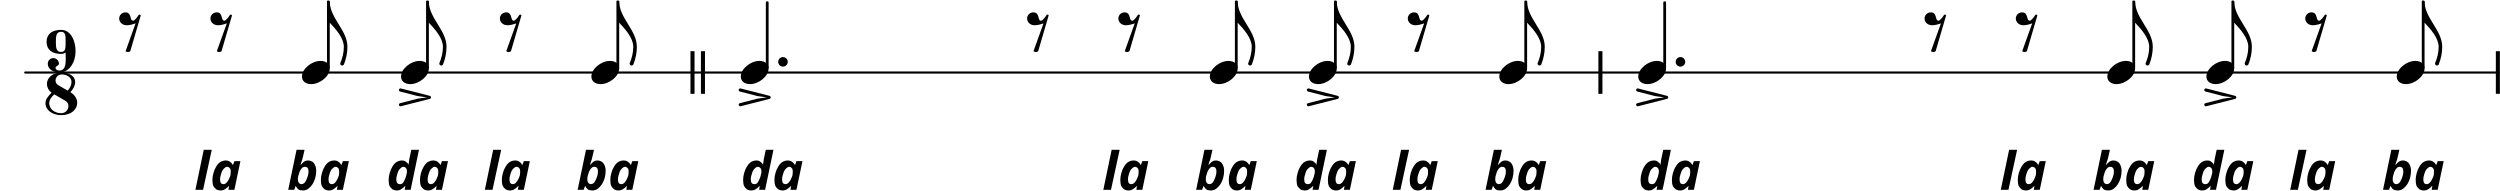
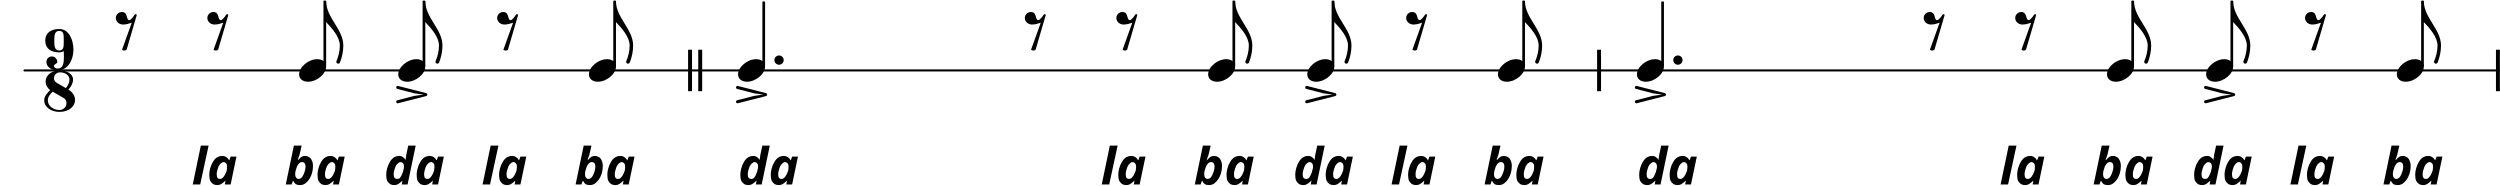
- <svg xmlns="http://www.w3.org/2000/svg" version="1.2" width="205.98mm" height="15.70mm" viewBox="-1.127 -0.025 117.214 8.935">
+ <svg xmlns="http://www.w3.org/2000/svg" version="1.2" width="211.98mm" height="15.70mm" viewBox="-1.127 -0.025 120.628 8.935">
  <style type="text/css">

tspan { white-space: pre; }

</style>
-   <g transform="translate(31.7337, 3.375)">
-     <rect x="0" y="-1" width="0.19" height="2" ry="0" fill="currentColor" />
-   </g>
-   <g transform="translate(31.2437, 3.375)">
-     <rect x="0" y="-1" width="0.19" height="2" ry="0" fill="currentColor" />
-   </g>
-   <g transform="translate(73.8155, 3.375)">
-     <rect x="0" y="-1" width="0.19" height="2" ry="0" fill="currentColor" />
-   </g>
-   <g transform="translate(115.8972, 3.375)">
+   <g transform="translate(32.5614, 3.375)">
+     <rect x="0" y="-1" width="0.19" height="2" ry="0" fill="currentColor" />
+   </g>
+   <g transform="translate(32.0714, 3.375)">
+     <rect x="0" y="-1" width="0.19" height="2" ry="0" fill="currentColor" />
+   </g>
+   <g transform="translate(75.9365, 3.375)">
+     <rect x="0" y="-1" width="0.19" height="2" ry="0" fill="currentColor" />
+   </g>
+   <g transform="translate(119.3116, 3.375)">
    <rect x="0" y="-1" width="0.19" height="2" ry="0" fill="currentColor" />
  </g>
  <g transform="translate(0, 3.375)">
-     <line stroke-linejoin="round" stroke-linecap="round" stroke-width="0.1" stroke="currentColor" x1="0.05" y1="0" x2="116.037" y2="0" />
-   </g>
-   <g transform="translate(75.6851, 8.875)">
-     <text font-family="Charis SIL" font-weight="bold" font-style="italic" font-size="2.47" text-anchor="start" fill="currentColor">
-       <tspan>da</tspan>
-     </text>
-   </g>
-   <g transform="translate(77.4393, 2.875)">
+     <line stroke-linejoin="round" stroke-linecap="round" stroke-width="0.1" stroke="currentColor" x1="0.05" y1="0" x2="119.452" y2="0" />
+   </g>
+   <g transform="translate(77.8578, 8.875)">
+     <text font-family="Charis SIL" font-weight="bold" font-style="italic" font-size="2.47" text-anchor="start" fill="currentColor">
+       <tspan>da</tspan>
+     </text>
+   </g>
+   <g transform="translate(79.612, 2.875)">
    <path transform="scale(0.004, -0.004)" d="M0 0c0 31 25 56 56 56s56 -25 56 -56s-25 -56 -56 -56s-56 25 -56 56z" fill="currentColor" />
  </g>
-   <g transform="translate(76.9243, 3.375)">
+   <g transform="translate(79.097, 3.375)">
    <rect x="-0.065" y="-3.333" width="0.13" height="3.147" ry="0.04" fill="currentColor" />
  </g>
-   <g transform="translate(60.244, 3.375)">
-     <path transform="scale(0.004, -0.004)" d="M218 136c66 0 108 -36 108 -89c0 -89 -113 -183 -218 -183c-66 0 -108 36 -108 89c0 89 113 183 218 183z" fill="currentColor" />
-   </g>
-   <g transform="translate(89.1217, 1.375)">
-     <path transform="scale(0.004, -0.004)" d="M70 205c79 0 46 -98 91 -98c16 0 54 48 61 63c6 12 23 12 28 0l-123 -420c-8 -7 -17 -10 -27 -10s-20 3 -28 10l117 326c-34 -12 -69 -22 -105 -22c-47 0 -87 34 -87 79c0 40 33 72 73 72z" fill="currentColor" />
-   </g>
-   <g transform="translate(93.4006, 1.375)">
-     <path transform="scale(0.004, -0.004)" d="M70 205c79 0 46 -98 91 -98c16 0 54 48 61 63c6 12 23 12 28 0l-123 -420c-8 -7 -17 -10 -27 -10s-20 3 -28 10l117 326c-34 -12 -69 -22 -105 -22c-47 0 -87 34 -87 79c0 40 33 72 73 72z" fill="currentColor" />
-   </g>
-   <g transform="translate(92.6373, 8.875)">
-     <text font-family="Charis SIL" font-weight="bold" font-style="italic" font-size="2.47" text-anchor="start" fill="currentColor">
-       <tspan>la</tspan>
-     </text>
-   </g>
-   <g transform="translate(60.8961, 4.54)">
-     <path transform="scale(0.004, -0.004)" d="M-173 68c-8 2 -15 9 -15 18c0 10 9 19 19 19c2 0 3 -1 5 -1l337 -86c8 -2 15 -9 15 -18s-7 -16 -15 -18l-337 -86c-2 0 -3 -1 -5 -1c-10 0 -19 9 -19 19c0 9 7 16 15 18l206 53l109 15l-109 15z" fill="currentColor" />
-   </g>
-   <g transform="translate(59.5535, 8.875)">
-     <text font-family="Charis SIL" font-weight="bold" font-style="italic" font-size="2.47" text-anchor="start" fill="currentColor">
-       <tspan>da</tspan>
-     </text>
-   </g>
-   <g transform="translate(61.4832, 3.375)">
-     <rect x="-0.065" y="-3.375" width="0.13" height="3.189" ry="0.04" fill="currentColor" />
-   </g>
-   <g transform="translate(61.5482, 0.04)">
-     <path transform="scale(0.004, -0.004)" d="M0 0v-250h-16v250h16zM0 0c0 -197 207 -336 207 -533c0 -71 -15 -141 -41 -207c-5 -8 -13 -12 -20 -12c-13 0 -26 11 -23 27c26 61 42 126 42 192c0 103 -94 208 -165 283v250z" fill="currentColor" />
-   </g>
-   <g transform="translate(64.8903, 1.375)">
-     <path transform="scale(0.004, -0.004)" d="M70 205c79 0 46 -98 91 -98c16 0 54 48 61 63c6 12 23 12 28 0l-123 -420c-8 -7 -17 -10 -27 -10s-20 3 -28 10l117 326c-34 -12 -69 -22 -105 -22c-47 0 -87 34 -87 79c0 40 33 72 73 72z" fill="currentColor" />
-   </g>
-   <g transform="translate(64.127, 8.875)">
-     <text font-family="Charis SIL" font-weight="bold" font-style="italic" font-size="2.47" text-anchor="start" fill="currentColor">
-       <tspan>la</tspan>
-     </text>
-   </g>
-   <g transform="translate(69.1692, 3.375)">
-     <path transform="scale(0.004, -0.004)" d="M218 136c66 0 108 -36 108 -89c0 -89 -113 -183 -218 -183c-66 0 -108 36 -108 89c0 89 113 183 218 183z" fill="currentColor" />
-   </g>
-   <g transform="translate(68.4787, 8.875)">
-     <text font-family="Charis SIL" font-weight="bold" font-style="italic" font-size="2.47" text-anchor="start" fill="currentColor">
-       <tspan>ba</tspan>
-     </text>
-   </g>
-   <g transform="translate(70.4084, 3.375)">
-     <rect x="-0.065" y="-3.375" width="0.13" height="3.189" ry="0.04" fill="currentColor" />
-   </g>
-   <g transform="translate(70.4734, 0.04)">
-     <path transform="scale(0.004, -0.004)" d="M0 0v-250h-16v250h16zM0 0c0 -197 207 -336 207 -533c0 -71 -15 -141 -41 -207c-5 -8 -13 -12 -20 -12c-13 0 -26 11 -23 27c26 61 42 126 42 192c0 103 -94 208 -165 283v250z" fill="currentColor" />
-   </g>
-   <g transform="translate(75.6851, 3.375)">
-     <path transform="scale(0.004, -0.004)" d="M218 136c66 0 108 -36 108 -89c0 -89 -113 -183 -218 -183c-66 0 -108 36 -108 89c0 89 113 183 218 183z" fill="currentColor" />
-   </g>
-   <g transform="translate(76.3372, 4.54)">
-     <path transform="scale(0.004, -0.004)" d="M-173 68c-8 2 -15 9 -15 18c0 10 9 19 19 19c2 0 3 -1 5 -1l337 -86c8 -2 15 -9 15 -18s-7 -16 -15 -18l-337 -86c-2 0 -3 -1 -5 -1c-10 0 -19 9 -19 19c0 9 7 16 15 18l206 53l109 15l-109 15z" fill="currentColor" />
-   </g>
-   <g transform="translate(110.5604, 8.875)">
-     <text font-family="Charis SIL" font-weight="bold" font-style="italic" font-size="2.47" text-anchor="start" fill="currentColor">
-       <tspan>ba</tspan>
-     </text>
-   </g>
-   <g transform="translate(112.4901, 3.375)">
-     <rect x="-0.065" y="-3.375" width="0.13" height="3.189" ry="0.04" fill="currentColor" />
-   </g>
-   <g transform="translate(112.5551, 0.04)">
-     <path transform="scale(0.004, -0.004)" d="M0 0v-250h-16v250h16zM0 0c0 -197 207 -336 207 -533c0 -71 -15 -141 -41 -207c-5 -8 -13 -12 -20 -12c-13 0 -26 11 -23 27c26 61 42 126 42 192c0 103 -94 208 -165 283v250z" fill="currentColor" />
-   </g>
-   <g transform="translate(103.565, 3.375)">
-     <rect x="-0.065" y="-3.375" width="0.13" height="3.189" ry="0.04" fill="currentColor" />
-   </g>
-   <g transform="translate(97.6794, 3.375)">
-     <path transform="scale(0.004, -0.004)" d="M218 136c66 0 108 -36 108 -89c0 -89 -113 -183 -218 -183c-66 0 -108 36 -108 89c0 89 113 183 218 183z" fill="currentColor" />
-   </g>
-   <g transform="translate(96.9889, 8.875)">
-     <text font-family="Charis SIL" font-weight="bold" font-style="italic" font-size="2.47" text-anchor="start" fill="currentColor">
-       <tspan>ba</tspan>
-     </text>
-   </g>
-   <g transform="translate(98.9186, 3.375)">
-     <rect x="-0.065" y="-3.375" width="0.13" height="3.189" ry="0.04" fill="currentColor" />
-   </g>
-   <g transform="translate(98.9836, 0.04)">
-     <path transform="scale(0.004, -0.004)" d="M0 0v-250h-16v250h16zM0 0c0 -197 207 -336 207 -533c0 -71 -15 -141 -41 -207c-5 -8 -13 -12 -20 -12c-13 0 -26 11 -23 27c26 61 42 126 42 192c0 103 -94 208 -165 283v250z" fill="currentColor" />
-   </g>
-   <g transform="translate(102.3257, 3.375)">
-     <path transform="scale(0.004, -0.004)" d="M218 136c66 0 108 -36 108 -89c0 -89 -113 -183 -218 -183c-66 0 -108 36 -108 89c0 89 113 183 218 183z" fill="currentColor" />
-   </g>
-   <g transform="translate(102.9778, 4.54)">
-     <path transform="scale(0.004, -0.004)" d="M-173 68c-8 2 -15 9 -15 18c0 10 9 19 19 19c2 0 3 -1 5 -1l337 -86c8 -2 15 -9 15 -18s-7 -16 -15 -18l-337 -86c-2 0 -3 -1 -5 -1c-10 0 -19 9 -19 19c0 9 7 16 15 18l206 53l109 15l-109 15z" fill="currentColor" />
-   </g>
-   <g transform="translate(101.6352, 8.875)">
-     <text font-family="Charis SIL" font-weight="bold" font-style="italic" font-size="2.47" text-anchor="start" fill="currentColor">
-       <tspan>da</tspan>
-     </text>
-   </g>
-   <g transform="translate(103.63, 0.04)">
-     <path transform="scale(0.004, -0.004)" d="M0 0v-250h-16v250h16zM0 0c0 -197 207 -336 207 -533c0 -71 -15 -141 -41 -207c-5 -8 -13 -12 -20 -12c-13 0 -26 11 -23 27c26 61 42 126 42 192c0 103 -94 208 -165 283v250z" fill="currentColor" />
-   </g>
-   <g transform="translate(106.9721, 1.375)">
-     <path transform="scale(0.004, -0.004)" d="M70 205c79 0 46 -98 91 -98c16 0 54 48 61 63c6 12 23 12 28 0l-123 -420c-8 -7 -17 -10 -27 -10s-20 3 -28 10l117 326c-34 -12 -69 -22 -105 -22c-47 0 -87 34 -87 79c0 40 33 72 73 72z" fill="currentColor" />
-   </g>
-   <g transform="translate(106.2088, 8.875)">
-     <text font-family="Charis SIL" font-weight="bold" font-style="italic" font-size="2.47" text-anchor="start" fill="currentColor">
-       <tspan>la</tspan>
-     </text>
-   </g>
-   <g transform="translate(111.2509, 3.375)">
-     <path transform="scale(0.004, -0.004)" d="M218 136c66 0 108 -36 108 -89c0 -89 -113 -183 -218 -183c-66 0 -108 36 -108 89c0 89 113 183 218 183z" fill="currentColor" />
-   </g>
-   <g transform="translate(12.3354, 8.875)">
-     <text font-family="Charis SIL" font-weight="bold" font-style="italic" font-size="2.47" text-anchor="start" fill="currentColor">
-       <tspan>ba</tspan>
-     </text>
-   </g>
-   <g transform="translate(14.2651, 3.375)">
-     <rect x="-0.065" y="-3.375" width="0.13" height="3.189" ry="0.04" fill="currentColor" />
-   </g>
-   <g transform="translate(14.3301, 0.04)">
-     <path transform="scale(0.004, -0.004)" d="M0 0v-250h-16v250h16zM0 0c0 -197 207 -336 207 -533c0 -71 -15 -141 -41 -207c-5 -8 -13 -12 -20 -12c-13 0 -26 11 -23 27c26 61 42 126 42 192c0 103 -94 208 -165 283v250z" fill="currentColor" />
-   </g>
-   <g transform="translate(17.6722, 3.375)">
-     <path transform="scale(0.004, -0.004)" d="M218 136c66 0 108 -36 108 -89c0 -89 -113 -183 -218 -183c-66 0 -108 36 -108 89c0 89 113 183 218 183z" fill="currentColor" />
-   </g>
-   <g transform="translate(18.3243, 4.54)">
-     <path transform="scale(0.004, -0.004)" d="M-173 68c-8 2 -15 9 -15 18c0 10 9 19 19 19c2 0 3 -1 5 -1l337 -86c8 -2 15 -9 15 -18s-7 -16 -15 -18l-337 -86c-2 0 -3 -1 -5 -1c-10 0 -19 9 -19 19c0 9 7 16 15 18l206 53l109 15l-109 15z" fill="currentColor" />
-   </g>
-   <g transform="translate(16.9817, 8.875)">
-     <text font-family="Charis SIL" font-weight="bold" font-style="italic" font-size="2.47" text-anchor="start" fill="currentColor">
-       <tspan>da</tspan>
-     </text>
-   </g>
-   <g transform="translate(18.9114, 3.375)">
-     <rect x="-0.065" y="-3.375" width="0.13" height="3.189" ry="0.04" fill="currentColor" />
-   </g>
-   <g transform="translate(18.9764, 0.04)">
-     <path transform="scale(0.004, -0.004)" d="M0 0v-250h-16v250h16zM0 0c0 -197 207 -336 207 -533c0 -71 -15 -141 -41 -207c-5 -8 -13 -12 -20 -12c-13 0 -26 11 -23 27c26 61 42 126 42 192c0 103 -94 208 -165 283v250z" fill="currentColor" />
-   </g>
-   <g transform="translate(22.3185, 1.375)">
-     <path transform="scale(0.004, -0.004)" d="M70 205c79 0 46 -98 91 -98c16 0 54 48 61 63c6 12 23 12 28 0l-123 -420c-8 -7 -17 -10 -27 -10s-20 3 -28 10l117 326c-34 -12 -69 -22 -105 -22c-47 0 -87 34 -87 79c0 40 33 72 73 72z" fill="currentColor" />
-   </g>
-   <g transform="translate(21.5552, 8.875)">
-     <text font-family="Charis SIL" font-weight="bold" font-style="italic" font-size="2.47" text-anchor="start" fill="currentColor">
-       <tspan>la</tspan>
-     </text>
-   </g>
-   <g transform="translate(26.5974, 3.375)">
-     <path transform="scale(0.004, -0.004)" d="M218 136c66 0 108 -36 108 -89c0 -89 -113 -183 -218 -183c-66 0 -108 36 -108 89c0 89 113 183 218 183z" fill="currentColor" />
-   </g>
-   <g transform="translate(25.9069, 8.875)">
-     <text font-family="Charis SIL" font-weight="bold" font-style="italic" font-size="2.47" text-anchor="start" fill="currentColor">
-       <tspan>ba</tspan>
-     </text>
-   </g>
-   <g transform="translate(27.8366, 3.375)">
+   <g transform="translate(61.9511, 3.375)">
+     <path transform="scale(0.004, -0.004)" d="M218 136c66 0 108 -36 108 -89c0 -89 -113 -183 -218 -183c-66 0 -108 36 -108 89c0 89 113 183 218 183z" fill="currentColor" />
+   </g>
+   <g transform="translate(91.7083, 1.375)">
+     <path transform="scale(0.004, -0.004)" d="M70 205c79 0 46 -98 91 -98c16 0 54 48 61 63c6 12 23 12 28 0l-123 -420c-8 -7 -17 -10 -27 -10s-20 3 -28 10l117 326c-34 -12 -69 -22 -105 -22c-47 0 -87 34 -87 79c0 40 33 72 73 72z" fill="currentColor" />
+   </g>
+   <g transform="translate(96.1251, 1.375)">
+     <path transform="scale(0.004, -0.004)" d="M70 205c79 0 46 -98 91 -98c16 0 54 48 61 63c6 12 23 12 28 0l-123 -420c-8 -7 -17 -10 -27 -10s-20 3 -28 10l117 326c-34 -12 -69 -22 -105 -22c-47 0 -87 34 -87 79c0 40 33 72 73 72z" fill="currentColor" />
+   </g>
+   <g transform="translate(95.3618, 8.875)">
+     <text font-family="Charis SIL" font-weight="bold" font-style="italic" font-size="2.47" text-anchor="start" fill="currentColor">
+       <tspan>la</tspan>
+     </text>
+   </g>
+   <g transform="translate(62.6033, 4.54)">
+     <path transform="scale(0.004, -0.004)" d="M-173 68c-8 2 -15 9 -15 18c0 10 9 19 19 19c2 0 3 -1 5 -1l337 -86c8 -2 15 -9 15 -18s-7 -16 -15 -18l-337 -86c-2 0 -3 -1 -5 -1c-10 0 -19 9 -19 19c0 9 7 16 15 18l206 53l109 15l-109 15z" fill="currentColor" />
+   </g>
+   <g transform="translate(61.2606, 8.875)">
+     <text font-family="Charis SIL" font-weight="bold" font-style="italic" font-size="2.47" text-anchor="start" fill="currentColor">
+       <tspan>da</tspan>
+     </text>
+   </g>
+   <g transform="translate(63.1904, 3.375)">
+     <rect x="-0.065" y="-3.375" width="0.13" height="3.189" ry="0.04" fill="currentColor" />
+   </g>
+   <g transform="translate(63.2554, 0.04)">
+     <path transform="scale(0.004, -0.004)" d="M0 0v-250h-16v250h16zM0 0c0 -197 207 -336 207 -533c0 -71 -15 -141 -41 -207c-5 -8 -13 -12 -20 -12c-13 0 -26 11 -23 27c26 61 42 126 42 192c0 103 -94 208 -165 283v250z" fill="currentColor" />
+   </g>
+   <g transform="translate(66.7354, 1.375)">
+     <path transform="scale(0.004, -0.004)" d="M70 205c79 0 46 -98 91 -98c16 0 54 48 61 63c6 12 23 12 28 0l-123 -420c-8 -7 -17 -10 -27 -10s-20 3 -28 10l117 326c-34 -12 -69 -22 -105 -22c-47 0 -87 34 -87 79c0 40 33 72 73 72z" fill="currentColor" />
+   </g>
+   <g transform="translate(65.9721, 8.875)">
+     <text font-family="Charis SIL" font-weight="bold" font-style="italic" font-size="2.47" text-anchor="start" fill="currentColor">
+       <tspan>la</tspan>
+     </text>
+   </g>
+   <g transform="translate(71.1522, 3.375)">
+     <path transform="scale(0.004, -0.004)" d="M218 136c66 0 108 -36 108 -89c0 -89 -113 -183 -218 -183c-66 0 -108 36 -108 89c0 89 113 183 218 183z" fill="currentColor" />
+   </g>
+   <g transform="translate(70.4617, 8.875)">
+     <text font-family="Charis SIL" font-weight="bold" font-style="italic" font-size="2.47" text-anchor="start" fill="currentColor">
+       <tspan>ba</tspan>
+     </text>
+   </g>
+   <g transform="translate(72.3915, 3.375)">
+     <rect x="-0.065" y="-3.375" width="0.13" height="3.189" ry="0.04" fill="currentColor" />
+   </g>
+   <g transform="translate(72.4565, 0.04)">
+     <path transform="scale(0.004, -0.004)" d="M0 0v-250h-16v250h16zM0 0c0 -197 207 -336 207 -533c0 -71 -15 -141 -41 -207c-5 -8 -13 -12 -20 -12c-13 0 -26 11 -23 27c26 61 42 126 42 192c0 103 -94 208 -165 283v250z" fill="currentColor" />
+   </g>
+   <g transform="translate(77.8578, 3.375)">
+     <path transform="scale(0.004, -0.004)" d="M218 136c66 0 108 -36 108 -89c0 -89 -113 -183 -218 -183c-66 0 -108 36 -108 89c0 89 113 183 218 183z" fill="currentColor" />
+   </g>
+   <g transform="translate(78.5099, 4.54)">
+     <path transform="scale(0.004, -0.004)" d="M-173 68c-8 2 -15 9 -15 18c0 10 9 19 19 19c2 0 3 -1 5 -1l337 -86c8 -2 15 -9 15 -18s-7 -16 -15 -18l-337 -86c-2 0 -3 -1 -5 -1c-10 0 -19 9 -19 19c0 9 7 16 15 18l206 53l109 15l-109 15z" fill="currentColor" />
+   </g>
+   <g transform="translate(113.8368, 8.875)">
+     <text font-family="Charis SIL" font-weight="bold" font-style="italic" font-size="2.47" text-anchor="start" fill="currentColor">
+       <tspan>ba</tspan>
+     </text>
+   </g>
+   <g transform="translate(115.7665, 3.375)">
+     <rect x="-0.065" y="-3.375" width="0.13" height="3.189" ry="0.04" fill="currentColor" />
+   </g>
+   <g transform="translate(115.8315, 0.04)">
+     <path transform="scale(0.004, -0.004)" d="M0 0v-250h-16v250h16zM0 0c0 -197 207 -336 207 -533c0 -71 -15 -141 -41 -207c-5 -8 -13 -12 -20 -12c-13 0 -26 11 -23 27c26 61 42 126 42 192c0 103 -94 208 -165 283v250z" fill="currentColor" />
+   </g>
+   <g transform="translate(106.5654, 3.375)">
+     <rect x="-0.065" y="-3.375" width="0.13" height="3.189" ry="0.04" fill="currentColor" />
+   </g>
+   <g transform="translate(100.5419, 3.375)">
+     <path transform="scale(0.004, -0.004)" d="M218 136c66 0 108 -36 108 -89c0 -89 -113 -183 -218 -183c-66 0 -108 36 -108 89c0 89 113 183 218 183z" fill="currentColor" />
+   </g>
+   <g transform="translate(99.8514, 8.875)">
+     <text font-family="Charis SIL" font-weight="bold" font-style="italic" font-size="2.47" text-anchor="start" fill="currentColor">
+       <tspan>ba</tspan>
+     </text>
+   </g>
+   <g transform="translate(101.7812, 3.375)">
+     <rect x="-0.065" y="-3.375" width="0.13" height="3.189" ry="0.04" fill="currentColor" />
+   </g>
+   <g transform="translate(101.8462, 0.04)">
+     <path transform="scale(0.004, -0.004)" d="M0 0v-250h-16v250h16zM0 0c0 -197 207 -336 207 -533c0 -71 -15 -141 -41 -207c-5 -8 -13 -12 -20 -12c-13 0 -26 11 -23 27c26 61 42 126 42 192c0 103 -94 208 -165 283v250z" fill="currentColor" />
+   </g>
+   <g transform="translate(105.3262, 3.375)">
+     <path transform="scale(0.004, -0.004)" d="M218 136c66 0 108 -36 108 -89c0 -89 -113 -183 -218 -183c-66 0 -108 36 -108 89c0 89 113 183 218 183z" fill="currentColor" />
+   </g>
+   <g transform="translate(105.9783, 4.54)">
+     <path transform="scale(0.004, -0.004)" d="M-173 68c-8 2 -15 9 -15 18c0 10 9 19 19 19c2 0 3 -1 5 -1l337 -86c8 -2 15 -9 15 -18s-7 -16 -15 -18l-337 -86c-2 0 -3 -1 -5 -1c-10 0 -19 9 -19 19c0 9 7 16 15 18l206 53l109 15l-109 15z" fill="currentColor" />
+   </g>
+   <g transform="translate(104.6357, 8.875)">
+     <text font-family="Charis SIL" font-weight="bold" font-style="italic" font-size="2.47" text-anchor="start" fill="currentColor">
+       <tspan>da</tspan>
+     </text>
+   </g>
+   <g transform="translate(106.6304, 0.04)">
+     <path transform="scale(0.004, -0.004)" d="M0 0v-250h-16v250h16zM0 0c0 -197 207 -336 207 -533c0 -71 -15 -141 -41 -207c-5 -8 -13 -12 -20 -12c-13 0 -26 11 -23 27c26 61 42 126 42 192c0 103 -94 208 -165 283v250z" fill="currentColor" />
+   </g>
+   <g transform="translate(110.1105, 1.375)">
+     <path transform="scale(0.004, -0.004)" d="M70 205c79 0 46 -98 91 -98c16 0 54 48 61 63c6 12 23 12 28 0l-123 -420c-8 -7 -17 -10 -27 -10s-20 3 -28 10l117 326c-34 -12 -69 -22 -105 -22c-47 0 -87 34 -87 79c0 40 33 72 73 72z" fill="currentColor" />
+   </g>
+   <g transform="translate(109.3472, 8.875)">
+     <text font-family="Charis SIL" font-weight="bold" font-style="italic" font-size="2.47" text-anchor="start" fill="currentColor">
+       <tspan>la</tspan>
+     </text>
+   </g>
+   <g transform="translate(114.5273, 3.375)">
+     <path transform="scale(0.004, -0.004)" d="M218 136c66 0 108 -36 108 -89c0 -89 -113 -183 -218 -183c-66 0 -108 36 -108 89c0 89 113 183 218 183z" fill="currentColor" />
+   </g>
+   <g transform="translate(12.6113, 8.875)">
+     <text font-family="Charis SIL" font-weight="bold" font-style="italic" font-size="2.47" text-anchor="start" fill="currentColor">
+       <tspan>ba</tspan>
+     </text>
+   </g>
+   <g transform="translate(14.541, 3.375)">
+     <rect x="-0.065" y="-3.375" width="0.13" height="3.189" ry="0.04" fill="currentColor" />
+   </g>
+   <g transform="translate(14.606, 0.04)">
+     <path transform="scale(0.004, -0.004)" d="M0 0v-250h-16v250h16zM0 0c0 -197 207 -336 207 -533c0 -71 -15 -141 -41 -207c-5 -8 -13 -12 -20 -12c-13 0 -26 11 -23 27c26 61 42 126 42 192c0 103 -94 208 -165 283v250z" fill="currentColor" />
+   </g>
+   <g transform="translate(18.0861, 3.375)">
+     <path transform="scale(0.004, -0.004)" d="M218 136c66 0 108 -36 108 -89c0 -89 -113 -183 -218 -183c-66 0 -108 36 -108 89c0 89 113 183 218 183z" fill="currentColor" />
+   </g>
+   <g transform="translate(18.7382, 4.54)">
+     <path transform="scale(0.004, -0.004)" d="M-173 68c-8 2 -15 9 -15 18c0 10 9 19 19 19c2 0 3 -1 5 -1l337 -86c8 -2 15 -9 15 -18s-7 -16 -15 -18l-337 -86c-2 0 -3 -1 -5 -1c-10 0 -19 9 -19 19c0 9 7 16 15 18l206 53l109 15l-109 15z" fill="currentColor" />
+   </g>
+   <g transform="translate(17.3956, 8.875)">
+     <text font-family="Charis SIL" font-weight="bold" font-style="italic" font-size="2.47" text-anchor="start" fill="currentColor">
+       <tspan>da</tspan>
+     </text>
+   </g>
+   <g transform="translate(19.3253, 3.375)">
+     <rect x="-0.065" y="-3.375" width="0.13" height="3.189" ry="0.04" fill="currentColor" />
+   </g>
+   <g transform="translate(19.3903, 0.04)">
+     <path transform="scale(0.004, -0.004)" d="M0 0v-250h-16v250h16zM0 0c0 -197 207 -336 207 -533c0 -71 -15 -141 -41 -207c-5 -8 -13 -12 -20 -12c-13 0 -26 11 -23 27c26 61 42 126 42 192c0 103 -94 208 -165 283v250z" fill="currentColor" />
+   </g>
+   <g transform="translate(22.8703, 1.375)">
+     <path transform="scale(0.004, -0.004)" d="M70 205c79 0 46 -98 91 -98c16 0 54 48 61 63c6 12 23 12 28 0l-123 -420c-8 -7 -17 -10 -27 -10s-20 3 -28 10l117 326c-34 -12 -69 -22 -105 -22c-47 0 -87 34 -87 79c0 40 33 72 73 72z" fill="currentColor" />
+   </g>
+   <g transform="translate(22.107, 8.875)">
+     <text font-family="Charis SIL" font-weight="bold" font-style="italic" font-size="2.47" text-anchor="start" fill="currentColor">
+       <tspan>la</tspan>
+     </text>
+   </g>
+   <g transform="translate(27.2872, 3.375)">
+     <path transform="scale(0.004, -0.004)" d="M218 136c66 0 108 -36 108 -89c0 -89 -113 -183 -218 -183c-66 0 -108 36 -108 89c0 89 113 183 218 183z" fill="currentColor" />
+   </g>
+   <g transform="translate(26.5967, 8.875)">
+     <text font-family="Charis SIL" font-weight="bold" font-style="italic" font-size="2.47" text-anchor="start" fill="currentColor">
+       <tspan>ba</tspan>
+     </text>
+   </g>
+   <g transform="translate(28.5264, 3.375)">
    <rect x="-0.065" y="-3.375" width="0.13" height="3.189" ry="0.04" fill="currentColor" />
  </g>
  <g transform="translate(4.4682, 1.375)">
    <path transform="scale(0.004, -0.004)" d="M70 205c79 0 46 -98 91 -98c16 0 54 48 61 63c6 12 23 12 28 0l-123 -420c-8 -7 -17 -10 -27 -10s-20 3 -28 10l117 326c-34 -12 -69 -22 -105 -22c-47 0 -87 34 -87 79c0 40 33 72 73 72z" fill="currentColor" />
  </g>
  <g transform="translate(1.0512, 3.375)">
    <path transform="scale(0.004, -0.004)" d="M170 241c51 0 53 43 53 100v18v18c0 57 -2 100 -53 100c-57 0 -61 -51 -61 -118s4 -118 61 -118zM223 234c-15 -10 -33 -16 -53 -16c-101 0 -170 46 -170 141s69 141 170 141c112 0 170 -124 170 -250c0 -128 -72 -250 -190 -250c-70 0 -136 39 -136 103 c0 36 29 66 65 66s66 -30 66 -66c0 -24 -40 -25 -40 -49c0 -20 23 -31 45 -31c66 0 75 65 75 139c0 24 -2 48 -2 72z" fill="currentColor" />
  </g>
  <g transform="translate(1, 5.375)">
    <path transform="scale(0.004, -0.004)" d="M261 287c25 30 44 64 44 103c0 54 -55 87 -114 87c-46 0 -73 -36 -73 -71c0 -21 10 -42 31 -54zM292 269c23 -13 80 -54 80 -125c0 -73 -66 -144 -189 -144c-94 0 -183 54 -183 140c0 50 36 87 72 123c-37 28 -55 66 -55 103c0 68 60 134 174 134c80 0 157 -39 157 -110 c0 -46 -25 -86 -56 -121zM103 244c-31 -30 -59 -61 -59 -104c0 -69 66 -117 139 -117c54 0 86 42 86 83c0 24 -10 48 -35 62z" fill="currentColor" />
  </g>
-   <g transform="translate(8.747, 1.375)">
-     <path transform="scale(0.004, -0.004)" d="M70 205c79 0 46 -98 91 -98c16 0 54 48 61 63c6 12 23 12 28 0l-123 -420c-8 -7 -17 -10 -27 -10s-20 3 -28 10l117 326c-34 -12 -69 -22 -105 -22c-47 0 -87 34 -87 79c0 40 33 72 73 72z" fill="currentColor" />
-   </g>
-   <g transform="translate(7.9837, 8.875)">
-     <text font-family="Charis SIL" font-weight="bold" font-style="italic" font-size="2.47" text-anchor="start" fill="currentColor">
-       <tspan>la</tspan>
-     </text>
-   </g>
-   <g transform="translate(13.0259, 3.375)">
-     <path transform="scale(0.004, -0.004)" d="M218 136c66 0 108 -36 108 -89c0 -89 -113 -183 -218 -183c-66 0 -108 36 -108 89c0 89 113 183 218 183z" fill="currentColor" />
-   </g>
-   <g transform="translate(55.5977, 3.375)">
-     <path transform="scale(0.004, -0.004)" d="M218 136c66 0 108 -36 108 -89c0 -89 -113 -183 -218 -183c-66 0 -108 36 -108 89c0 89 113 183 218 183z" fill="currentColor" />
-   </g>
-   <g transform="translate(50.5555, 8.875)">
-     <text font-family="Charis SIL" font-weight="bold" font-style="italic" font-size="2.47" text-anchor="start" fill="currentColor">
-       <tspan>la</tspan>
-     </text>
-   </g>
-   <g transform="translate(47.0399, 1.375)">
-     <path transform="scale(0.004, -0.004)" d="M70 205c79 0 46 -98 91 -98c16 0 54 48 61 63c6 12 23 12 28 0l-123 -420c-8 -7 -17 -10 -27 -10s-20 3 -28 10l117 326c-34 -12 -69 -22 -105 -22c-47 0 -87 34 -87 79c0 40 33 72 73 72z" fill="currentColor" />
-   </g>
-   <g transform="translate(51.3188, 1.375)">
-     <path transform="scale(0.004, -0.004)" d="M70 205c79 0 46 -98 91 -98c16 0 54 48 61 63c6 12 23 12 28 0l-123 -420c-8 -7 -17 -10 -27 -10s-20 3 -28 10l117 326c-34 -12 -69 -22 -105 -22c-47 0 -87 34 -87 79c0 40 33 72 73 72z" fill="currentColor" />
-   </g>
-   <g transform="translate(27.9016, 0.04)">
-     <path transform="scale(0.004, -0.004)" d="M0 0v-250h-16v250h16zM0 0c0 -197 207 -336 207 -533c0 -71 -15 -141 -41 -207c-5 -8 -13 -12 -20 -12c-13 0 -26 11 -23 27c26 61 42 126 42 192c0 103 -94 208 -165 283v250z" fill="currentColor" />
-   </g>
-   <g transform="translate(56.9019, 0.04)">
-     <path transform="scale(0.004, -0.004)" d="M0 0v-250h-16v250h16zM0 0c0 -197 207 -336 207 -533c0 -71 -15 -141 -41 -207c-5 -8 -13 -12 -20 -12c-13 0 -26 11 -23 27c26 61 42 126 42 192c0 103 -94 208 -165 283v250z" fill="currentColor" />
-   </g>
-   <g transform="translate(33.6033, 3.375)">
-     <path transform="scale(0.004, -0.004)" d="M218 136c66 0 108 -36 108 -89c0 -89 -113 -183 -218 -183c-66 0 -108 36 -108 89c0 89 113 183 218 183z" fill="currentColor" />
-   </g>
-   <g transform="translate(56.8369, 3.375)">
-     <rect x="-0.065" y="-3.375" width="0.13" height="3.189" ry="0.04" fill="currentColor" />
-   </g>
-   <g transform="translate(34.2554, 4.54)">
-     <path transform="scale(0.004, -0.004)" d="M-173 68c-8 2 -15 9 -15 18c0 10 9 19 19 19c2 0 3 -1 5 -1l337 -86c8 -2 15 -9 15 -18s-7 -16 -15 -18l-337 -86c-2 0 -3 -1 -5 -1c-10 0 -19 9 -19 19c0 9 7 16 15 18l206 53l109 15l-109 15z" fill="currentColor" />
-   </g>
-   <g transform="translate(54.9072, 8.875)">
-     <text font-family="Charis SIL" font-weight="bold" font-style="italic" font-size="2.47" text-anchor="start" fill="currentColor">
-       <tspan>ba</tspan>
-     </text>
-   </g>
-   <g transform="translate(33.6033, 8.875)">
-     <text font-family="Charis SIL" font-weight="bold" font-style="italic" font-size="2.47" text-anchor="start" fill="currentColor">
-       <tspan>da</tspan>
-     </text>
-   </g>
-   <g transform="translate(35.3575, 2.875)">
+   <g transform="translate(8.885, 1.375)">
+     <path transform="scale(0.004, -0.004)" d="M70 205c79 0 46 -98 91 -98c16 0 54 48 61 63c6 12 23 12 28 0l-123 -420c-8 -7 -17 -10 -27 -10s-20 3 -28 10l117 326c-34 -12 -69 -22 -105 -22c-47 0 -87 34 -87 79c0 40 33 72 73 72z" fill="currentColor" />
+   </g>
+   <g transform="translate(8.1217, 8.875)">
+     <text font-family="Charis SIL" font-weight="bold" font-style="italic" font-size="2.47" text-anchor="start" fill="currentColor">
+       <tspan>la</tspan>
+     </text>
+   </g>
+   <g transform="translate(13.3018, 3.375)">
+     <path transform="scale(0.004, -0.004)" d="M218 136c66 0 108 -36 108 -89c0 -89 -113 -183 -218 -183c-66 0 -108 36 -108 89c0 89 113 183 218 183z" fill="currentColor" />
+   </g>
+   <g transform="translate(57.1669, 3.375)">
+     <path transform="scale(0.004, -0.004)" d="M218 136c66 0 108 -36 108 -89c0 -89 -113 -183 -218 -183c-66 0 -108 36 -108 89c0 89 113 183 218 183z" fill="currentColor" />
+   </g>
+   <g transform="translate(51.9868, 8.875)">
+     <text font-family="Charis SIL" font-weight="bold" font-style="italic" font-size="2.47" text-anchor="start" fill="currentColor">
+       <tspan>la</tspan>
+     </text>
+   </g>
+   <g transform="translate(48.3332, 1.375)">
+     <path transform="scale(0.004, -0.004)" d="M70 205c79 0 46 -98 91 -98c16 0 54 48 61 63c6 12 23 12 28 0l-123 -420c-8 -7 -17 -10 -27 -10s-20 3 -28 10l117 326c-34 -12 -69 -22 -105 -22c-47 0 -87 34 -87 79c0 40 33 72 73 72z" fill="currentColor" />
+   </g>
+   <g transform="translate(52.7501, 1.375)">
+     <path transform="scale(0.004, -0.004)" d="M70 205c79 0 46 -98 91 -98c16 0 54 48 61 63c6 12 23 12 28 0l-123 -420c-8 -7 -17 -10 -27 -10s-20 3 -28 10l117 326c-34 -12 -69 -22 -105 -22c-47 0 -87 34 -87 79c0 40 33 72 73 72z" fill="currentColor" />
+   </g>
+   <g transform="translate(28.5914, 0.04)">
+     <path transform="scale(0.004, -0.004)" d="M0 0v-250h-16v250h16zM0 0c0 -197 207 -336 207 -533c0 -71 -15 -141 -41 -207c-5 -8 -13 -12 -20 -12c-13 0 -26 11 -23 27c26 61 42 126 42 192c0 103 -94 208 -165 283v250z" fill="currentColor" />
+   </g>
+   <g transform="translate(58.4711, 0.04)">
+     <path transform="scale(0.004, -0.004)" d="M0 0v-250h-16v250h16zM0 0c0 -197 207 -336 207 -533c0 -71 -15 -141 -41 -207c-5 -8 -13 -12 -20 -12c-13 0 -26 11 -23 27c26 61 42 126 42 192c0 103 -94 208 -165 283v250z" fill="currentColor" />
+   </g>
+   <g transform="translate(34.4828, 3.375)">
+     <path transform="scale(0.004, -0.004)" d="M218 136c66 0 108 -36 108 -89c0 -89 -113 -183 -218 -183c-66 0 -108 36 -108 89c0 89 113 183 218 183z" fill="currentColor" />
+   </g>
+   <g transform="translate(58.4061, 3.375)">
+     <rect x="-0.065" y="-3.375" width="0.13" height="3.189" ry="0.04" fill="currentColor" />
+   </g>
+   <g transform="translate(35.1349, 4.54)">
+     <path transform="scale(0.004, -0.004)" d="M-173 68c-8 2 -15 9 -15 18c0 10 9 19 19 19c2 0 3 -1 5 -1l337 -86c8 -2 15 -9 15 -18s-7 -16 -15 -18l-337 -86c-2 0 -3 -1 -5 -1c-10 0 -19 9 -19 19c0 9 7 16 15 18l206 53l109 15l-109 15z" fill="currentColor" />
+   </g>
+   <g transform="translate(56.4764, 8.875)">
+     <text font-family="Charis SIL" font-weight="bold" font-style="italic" font-size="2.47" text-anchor="start" fill="currentColor">
+       <tspan>ba</tspan>
+     </text>
+   </g>
+   <g transform="translate(34.4828, 8.875)">
+     <text font-family="Charis SIL" font-weight="bold" font-style="italic" font-size="2.47" text-anchor="start" fill="currentColor">
+       <tspan>da</tspan>
+     </text>
+   </g>
+   <g transform="translate(36.237, 2.875)">
    <path transform="scale(0.004, -0.004)" d="M0 0c0 31 25 56 56 56s56 -25 56 -56s-25 -56 -56 -56s-56 25 -56 56z" fill="currentColor" />
  </g>
-   <g transform="translate(34.8425, 3.375)">
+   <g transform="translate(35.722, 3.375)">
    <rect x="-0.065" y="-3.333" width="0.13" height="3.147" ry="0.04" fill="currentColor" />
  </g>
</svg>
